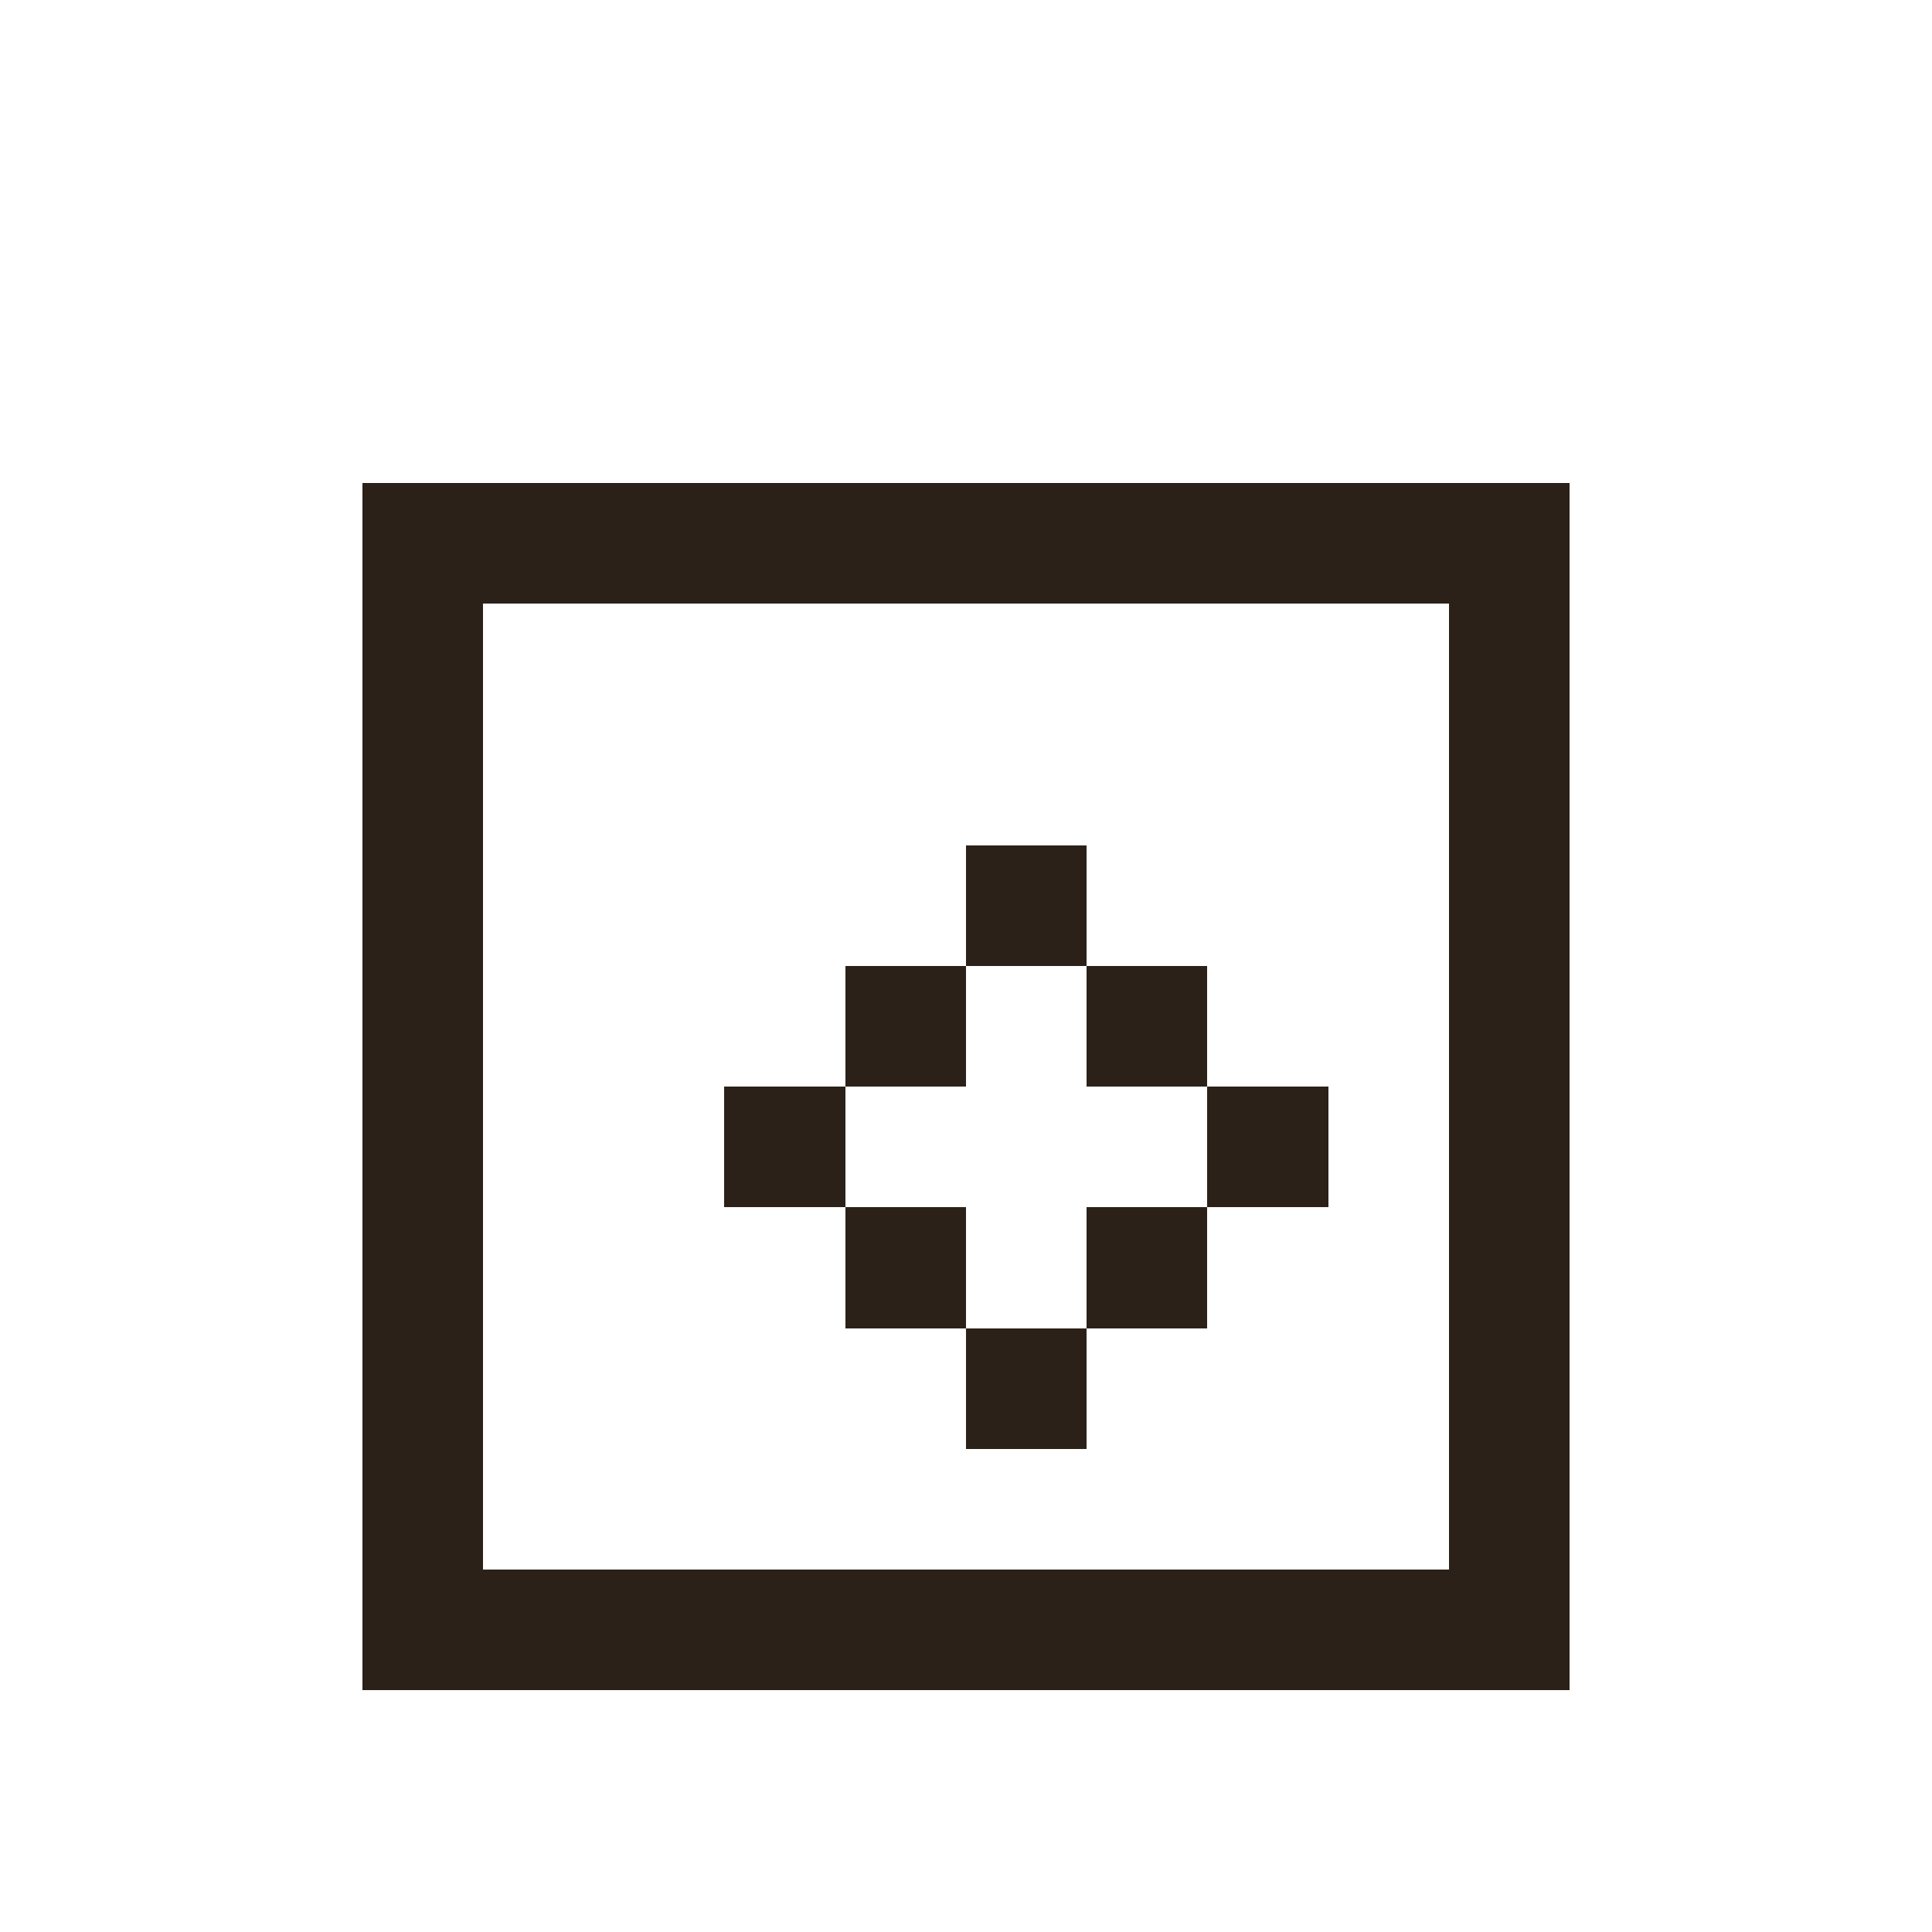
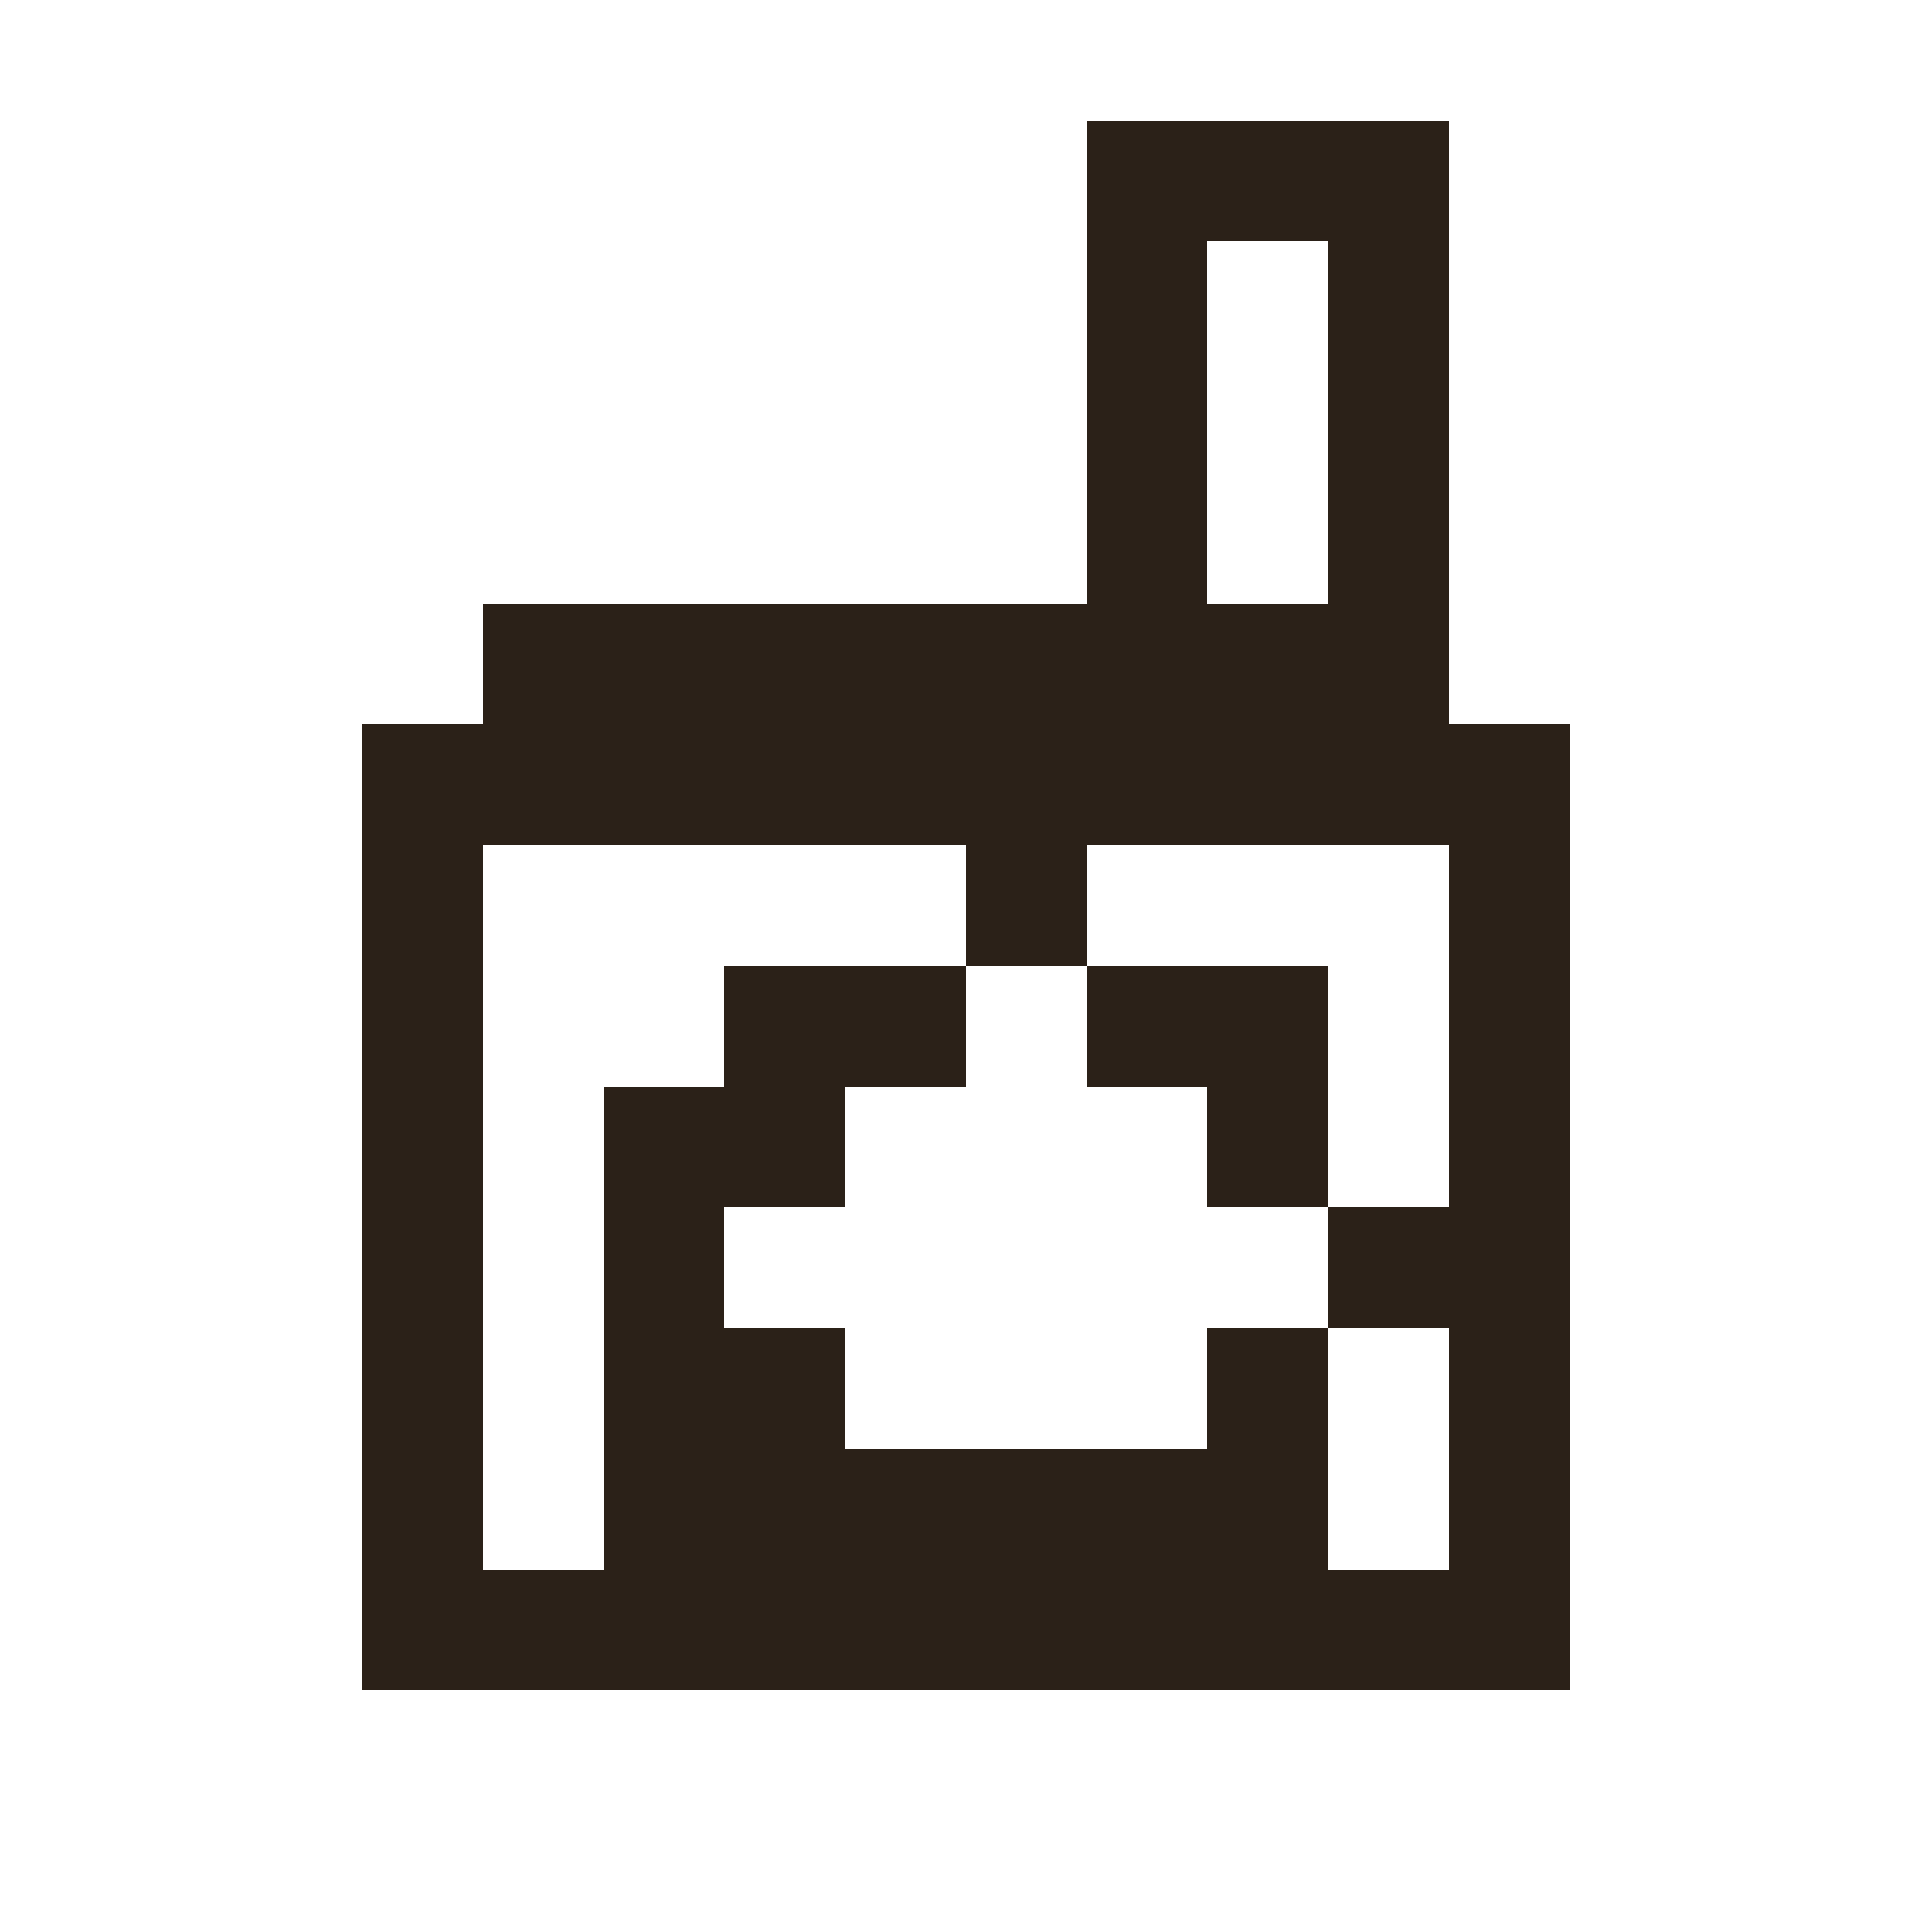
<svg xmlns="http://www.w3.org/2000/svg" viewBox="0 0 16 16" width="256" height="256" shape-rendering="crispEdges" role="img" aria-label="Charcoal Kiln">
  <rect width="16" height="16" fill="transparent" />
-   <rect x="3" y="4" width="1" height="1" fill="#2b2118" />
-   <rect x="4" y="4" width="1" height="1" fill="#2b2118" />
-   <rect x="5" y="4" width="1" height="1" fill="#2b2118" />
-   <rect x="6" y="4" width="1" height="1" fill="#2b2118" />
-   <rect x="7" y="4" width="1" height="1" fill="#2b2118" />
-   <rect x="8" y="4" width="1" height="1" fill="#2b2118" />
+   <rect x="9" y="1" width="1" height="1" fill="#2b2118" />
+   <rect x="10" y="1" width="1" height="1" fill="#2b2118" />
+   <rect x="11" y="1" width="1" height="1" fill="#2b2118" />
+   <rect x="9" y="2" width="1" height="1" fill="#2b2118" />
+   <rect x="11" y="2" width="1" height="1" fill="#2b2118" />
+   <rect x="9" y="3" width="1" height="1" fill="#2b2118" />
+   <rect x="11" y="3" width="1" height="1" fill="#2b2118" />
  <rect x="9" y="4" width="1" height="1" fill="#2b2118" />
-   <rect x="10" y="4" width="1" height="1" fill="#2b2118" />
  <rect x="11" y="4" width="1" height="1" fill="#2b2118" />
-   <rect x="12" y="4" width="1" height="1" fill="#2b2118" />
-   <rect x="3" y="5" width="1" height="1" fill="#2b2118" />
-   <rect x="12" y="5" width="1" height="1" fill="#2b2118" />
+   <rect x="4" y="5" width="1" height="1" fill="#2b2118" />
+   <rect x="5" y="5" width="1" height="1" fill="#2b2118" />
+   <rect x="6" y="5" width="1" height="1" fill="#2b2118" />
+   <rect x="7" y="5" width="1" height="1" fill="#2b2118" />
+   <rect x="8" y="5" width="1" height="1" fill="#2b2118" />
+   <rect x="9" y="5" width="1" height="1" fill="#2b2118" />
+   <rect x="10" y="5" width="1" height="1" fill="#2b2118" />
+   <rect x="11" y="5" width="1" height="1" fill="#2b2118" />
  <rect x="3" y="6" width="1" height="1" fill="#2b2118" />
+   <rect x="4" y="6" width="1" height="1" fill="#2b2118" />
+   <rect x="5" y="6" width="1" height="1" fill="#2b2118" />
+   <rect x="6" y="6" width="1" height="1" fill="#2b2118" />
+   <rect x="7" y="6" width="1" height="1" fill="#2b2118" />
+   <rect x="8" y="6" width="1" height="1" fill="#2b2118" />
+   <rect x="9" y="6" width="1" height="1" fill="#2b2118" />
+   <rect x="10" y="6" width="1" height="1" fill="#2b2118" />
+   <rect x="11" y="6" width="1" height="1" fill="#2b2118" />
  <rect x="12" y="6" width="1" height="1" fill="#2b2118" />
  <rect x="3" y="7" width="1" height="1" fill="#2b2118" />
  <rect x="8" y="7" width="1" height="1" fill="#2b2118" />
  <rect x="12" y="7" width="1" height="1" fill="#2b2118" />
  <rect x="3" y="8" width="1" height="1" fill="#2b2118" />
+   <rect x="6" y="8" width="1" height="1" fill="#2b2118" />
  <rect x="7" y="8" width="1" height="1" fill="#2b2118" />
  <rect x="9" y="8" width="1" height="1" fill="#2b2118" />
+   <rect x="10" y="8" width="1" height="1" fill="#2b2118" />
  <rect x="12" y="8" width="1" height="1" fill="#2b2118" />
  <rect x="3" y="9" width="1" height="1" fill="#2b2118" />
+   <rect x="5" y="9" width="1" height="1" fill="#2b2118" />
  <rect x="6" y="9" width="1" height="1" fill="#2b2118" />
  <rect x="10" y="9" width="1" height="1" fill="#2b2118" />
  <rect x="12" y="9" width="1" height="1" fill="#2b2118" />
  <rect x="3" y="10" width="1" height="1" fill="#2b2118" />
-   <rect x="7" y="10" width="1" height="1" fill="#2b2118" />
-   <rect x="9" y="10" width="1" height="1" fill="#2b2118" />
+   <rect x="5" y="10" width="1" height="1" fill="#2b2118" />
+   <rect x="11" y="10" width="1" height="1" fill="#2b2118" />
  <rect x="12" y="10" width="1" height="1" fill="#2b2118" />
  <rect x="3" y="11" width="1" height="1" fill="#2b2118" />
-   <rect x="8" y="11" width="1" height="1" fill="#2b2118" />
+   <rect x="5" y="11" width="1" height="1" fill="#2b2118" />
+   <rect x="6" y="11" width="1" height="1" fill="#2b2118" />
+   <rect x="10" y="11" width="1" height="1" fill="#2b2118" />
  <rect x="12" y="11" width="1" height="1" fill="#2b2118" />
  <rect x="3" y="12" width="1" height="1" fill="#2b2118" />
+   <rect x="5" y="12" width="1" height="1" fill="#2b2118" />
+   <rect x="6" y="12" width="1" height="1" fill="#2b2118" />
+   <rect x="7" y="12" width="1" height="1" fill="#2b2118" />
+   <rect x="8" y="12" width="1" height="1" fill="#2b2118" />
+   <rect x="9" y="12" width="1" height="1" fill="#2b2118" />
+   <rect x="10" y="12" width="1" height="1" fill="#2b2118" />
  <rect x="12" y="12" width="1" height="1" fill="#2b2118" />
  <rect x="3" y="13" width="1" height="1" fill="#2b2118" />
  <rect x="4" y="13" width="1" height="1" fill="#2b2118" />
  <rect x="5" y="13" width="1" height="1" fill="#2b2118" />
  <rect x="6" y="13" width="1" height="1" fill="#2b2118" />
  <rect x="7" y="13" width="1" height="1" fill="#2b2118" />
  <rect x="8" y="13" width="1" height="1" fill="#2b2118" />
  <rect x="9" y="13" width="1" height="1" fill="#2b2118" />
  <rect x="10" y="13" width="1" height="1" fill="#2b2118" />
  <rect x="11" y="13" width="1" height="1" fill="#2b2118" />
  <rect x="12" y="13" width="1" height="1" fill="#2b2118" />
</svg>
